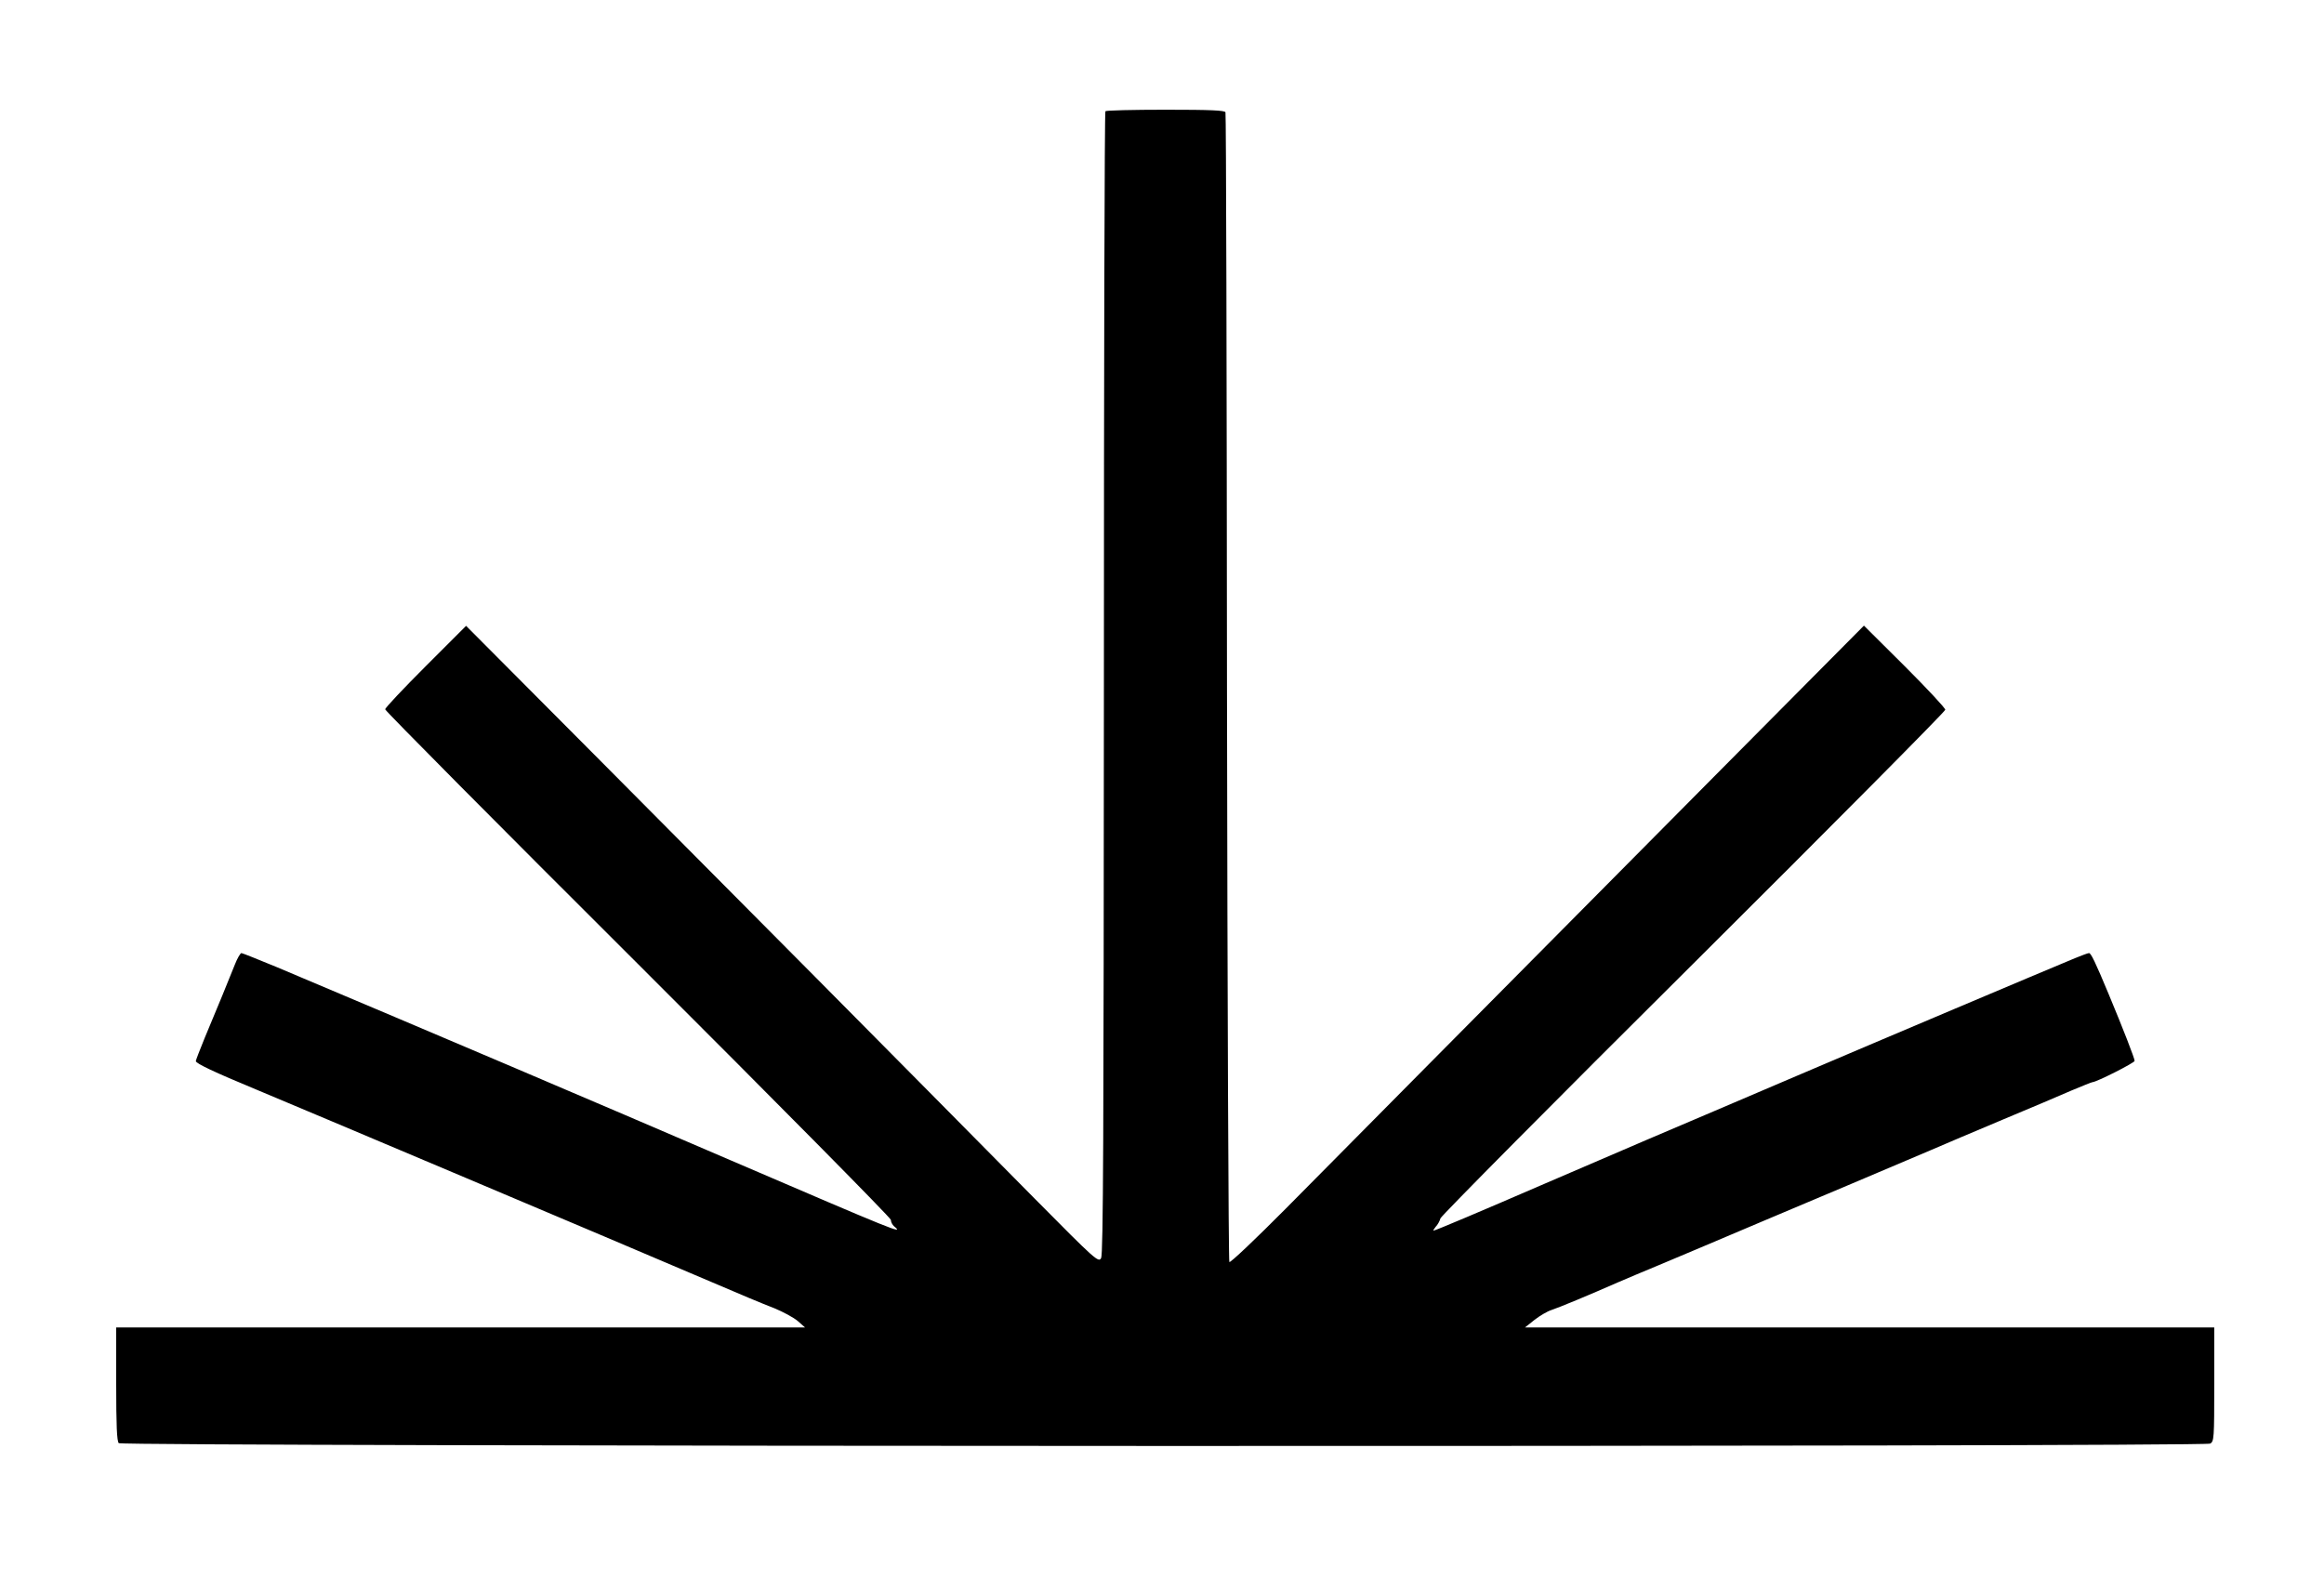
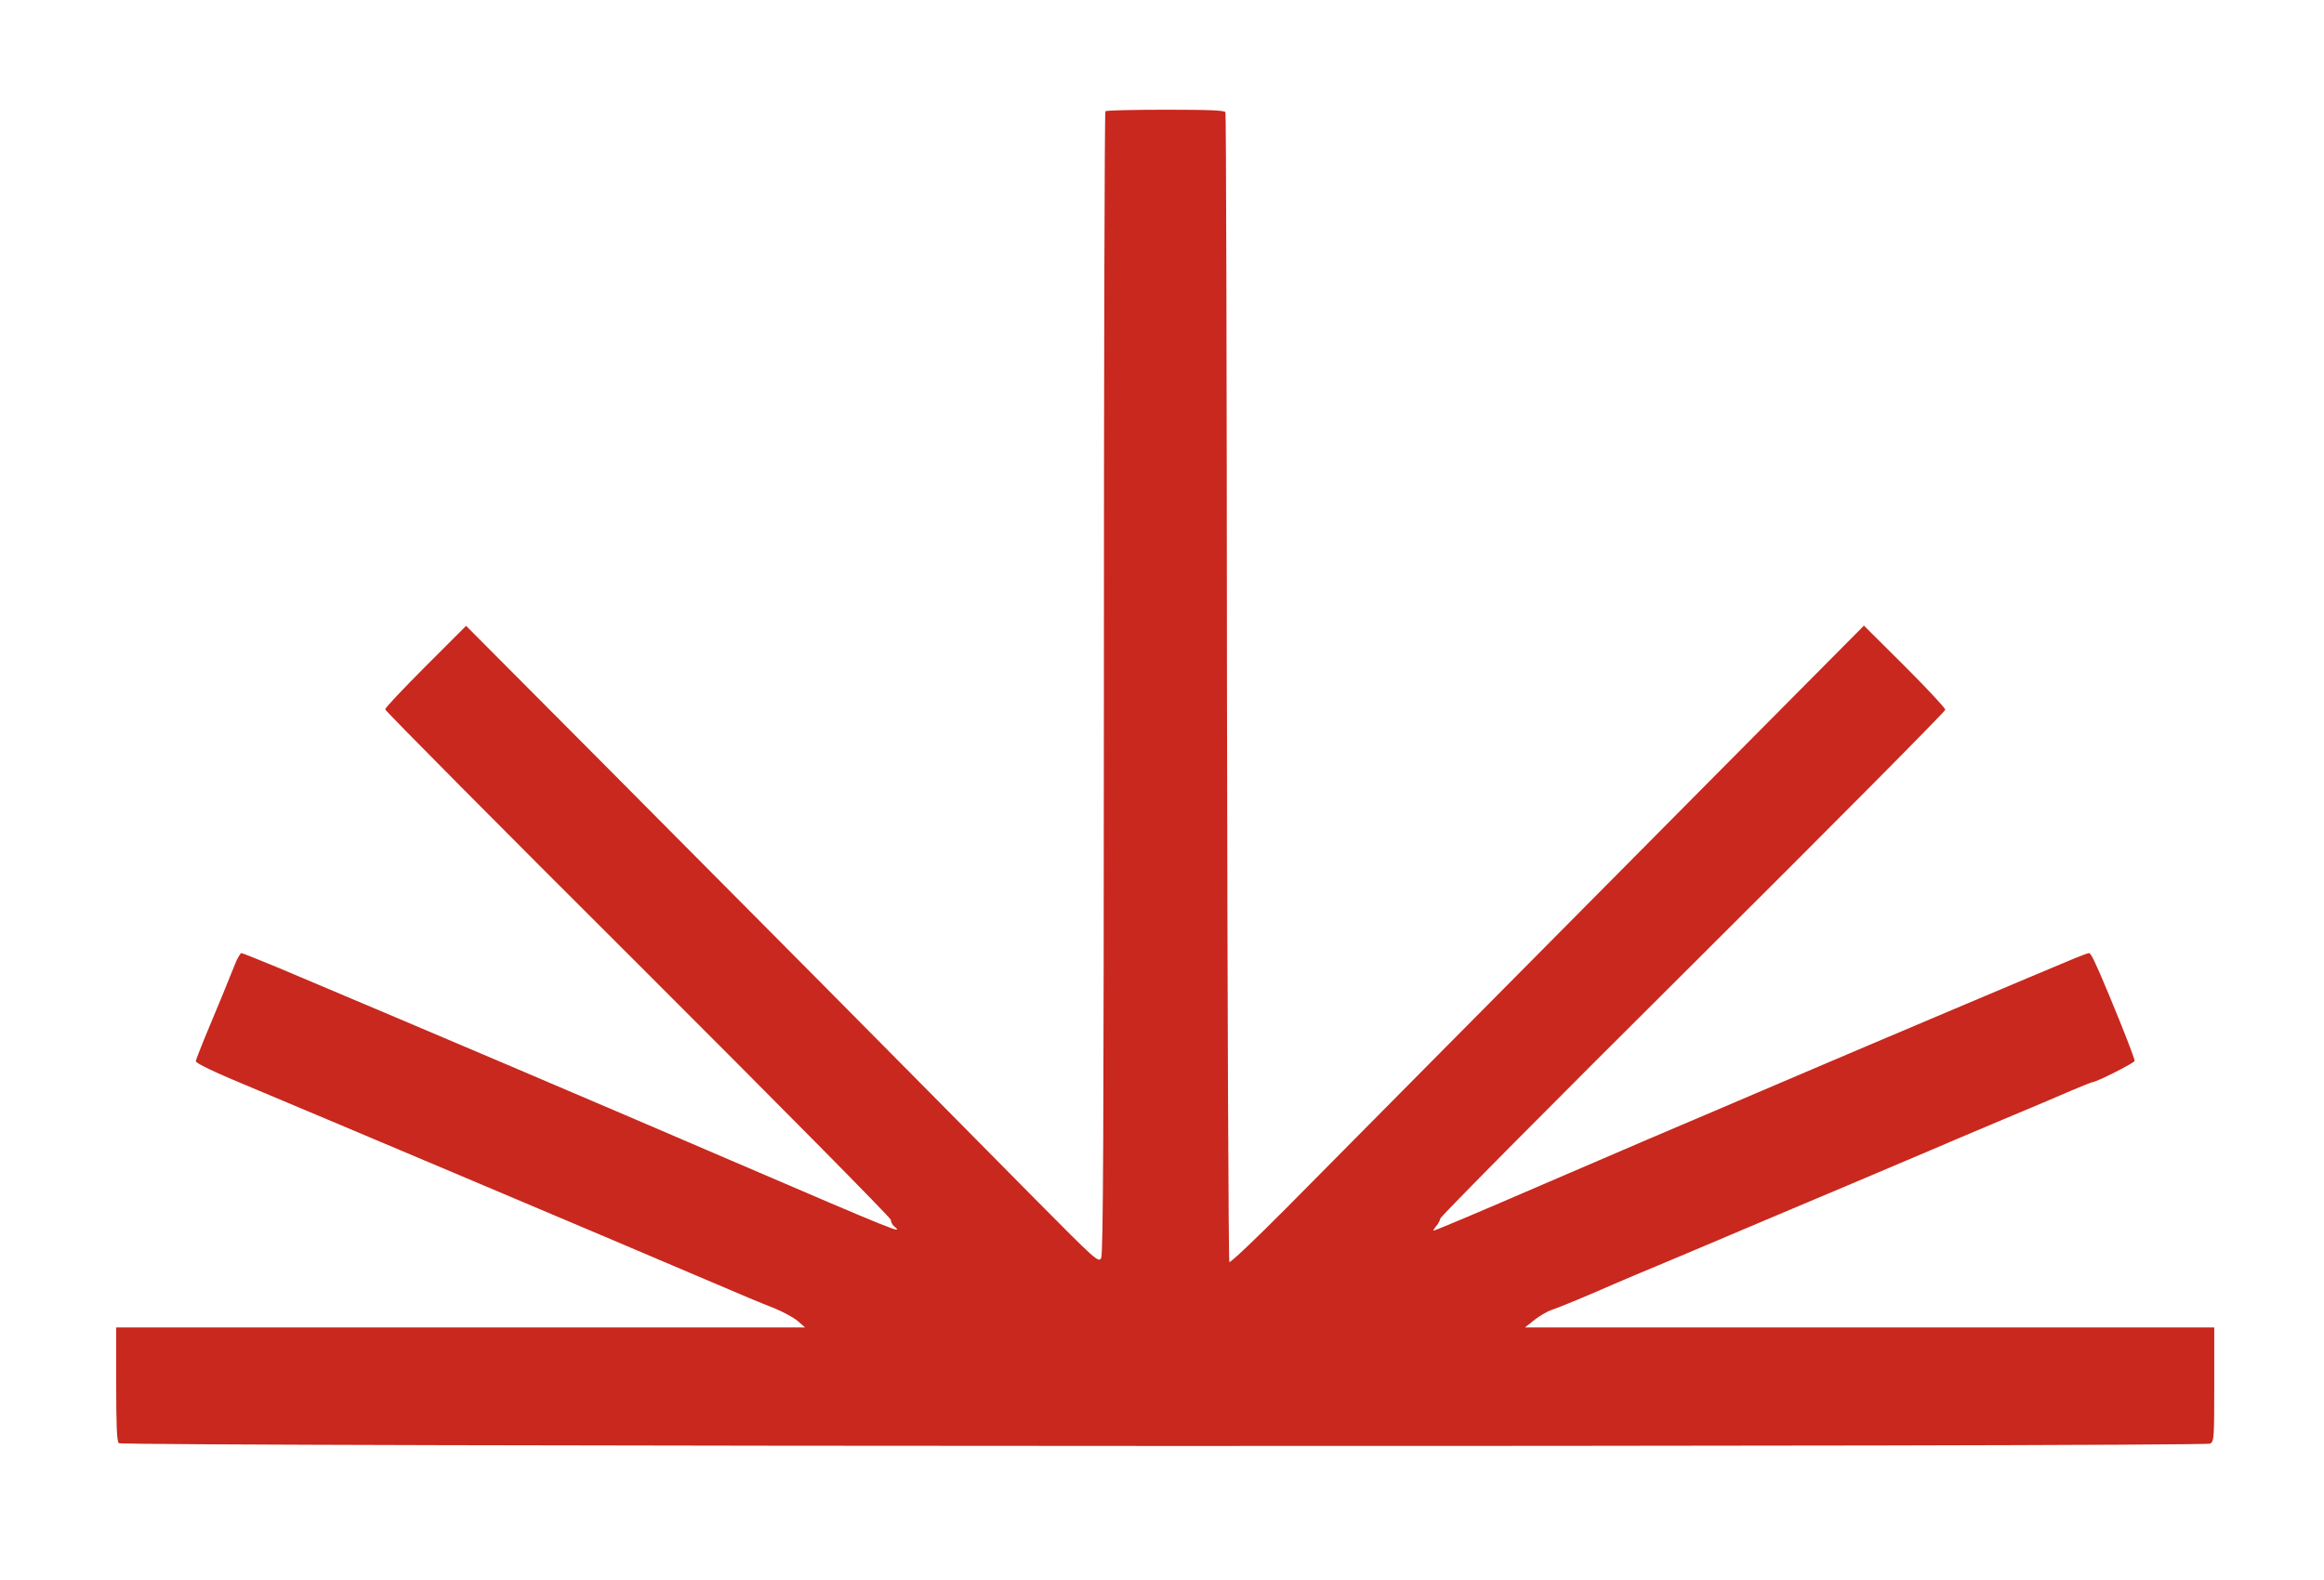
<svg xmlns="http://www.w3.org/2000/svg" version="1.0" width="1080pt" height="734pt" viewBox="0 0 1080 734" preserveAspectRatio="xMidYMid meet">
-   <g transform="translate(0,734) scale(0.1,-0.1)" fill="#000000" stroke="none">
+   <g transform="translate(0,734) scale(0.1,-0.1)" fill="#C8281E" stroke="none">
    <path d="M5137 6823 c-4 -3 -7 -1199 -7 -2657 -1 -2111 -3 -2656 -13 -2674 -12 -21 -24 -11 -307 275 -644 652 -1395 1409 -2004 2021 l-640 643 -188 -188 c-103 -103 -188 -193 -188 -200 0 -7 529 -540 1175 -1184 648 -647 1175 -1180 1175 -1189 0 -10 7 -23 15 -30 47 -39 15 -26 -760 307 -620 267 -1386 593 -2107 897 -87 36 -162 66 -166 66 -5 0 -19 -24 -30 -52 -12 -29 -39 -96 -60 -148 -22 -52 -58 -140 -81 -195 -22 -54 -41 -103 -41 -107 0 -11 87 -52 280 -132 178 -74 1764 -744 2020 -854 274 -117 320 -136 389 -163 41 -17 89 -43 108 -59 l34 -30 -1601 0 -1600 0 0 -263 c0 -191 3 -266 12 -275 16 -16 9689 -18 9719 -2 18 10 19 24 19 275 l0 265 -1601 0 -1602 0 44 35 c24 19 60 40 79 46 34 11 176 70 310 129 36 15 121 52 190 80 69 29 154 65 190 80 36 15 169 72 295 125 233 98 597 252 780 330 55 24 204 87 330 140 127 53 271 114 321 136 50 21 95 39 98 39 18 0 196 90 196 99 0 11 -53 148 -121 311 -62 149 -82 190 -91 190 -5 0 -34 -11 -66 -24 -133 -55 -928 -391 -1307 -553 -225 -96 -531 -227 -680 -290 -148 -64 -373 -160 -500 -215 -261 -113 -485 -208 -493 -208 -3 0 2 8 10 18 9 9 19 27 22 39 4 12 533 546 1177 1186 643 640 1169 1170 1169 1178 0 8 -85 99 -189 203 l-189 188 -668 -673 c-1185 -1195 -1763 -1778 -2021 -2039 -139 -140 -256 -251 -260 -246 -4 4 -9 1205 -11 2669 -1 1464 -4 2668 -7 2675 -3 9 -68 12 -278 12 -151 0 -277 -3 -280 -7z" />
  </g>
</svg>
